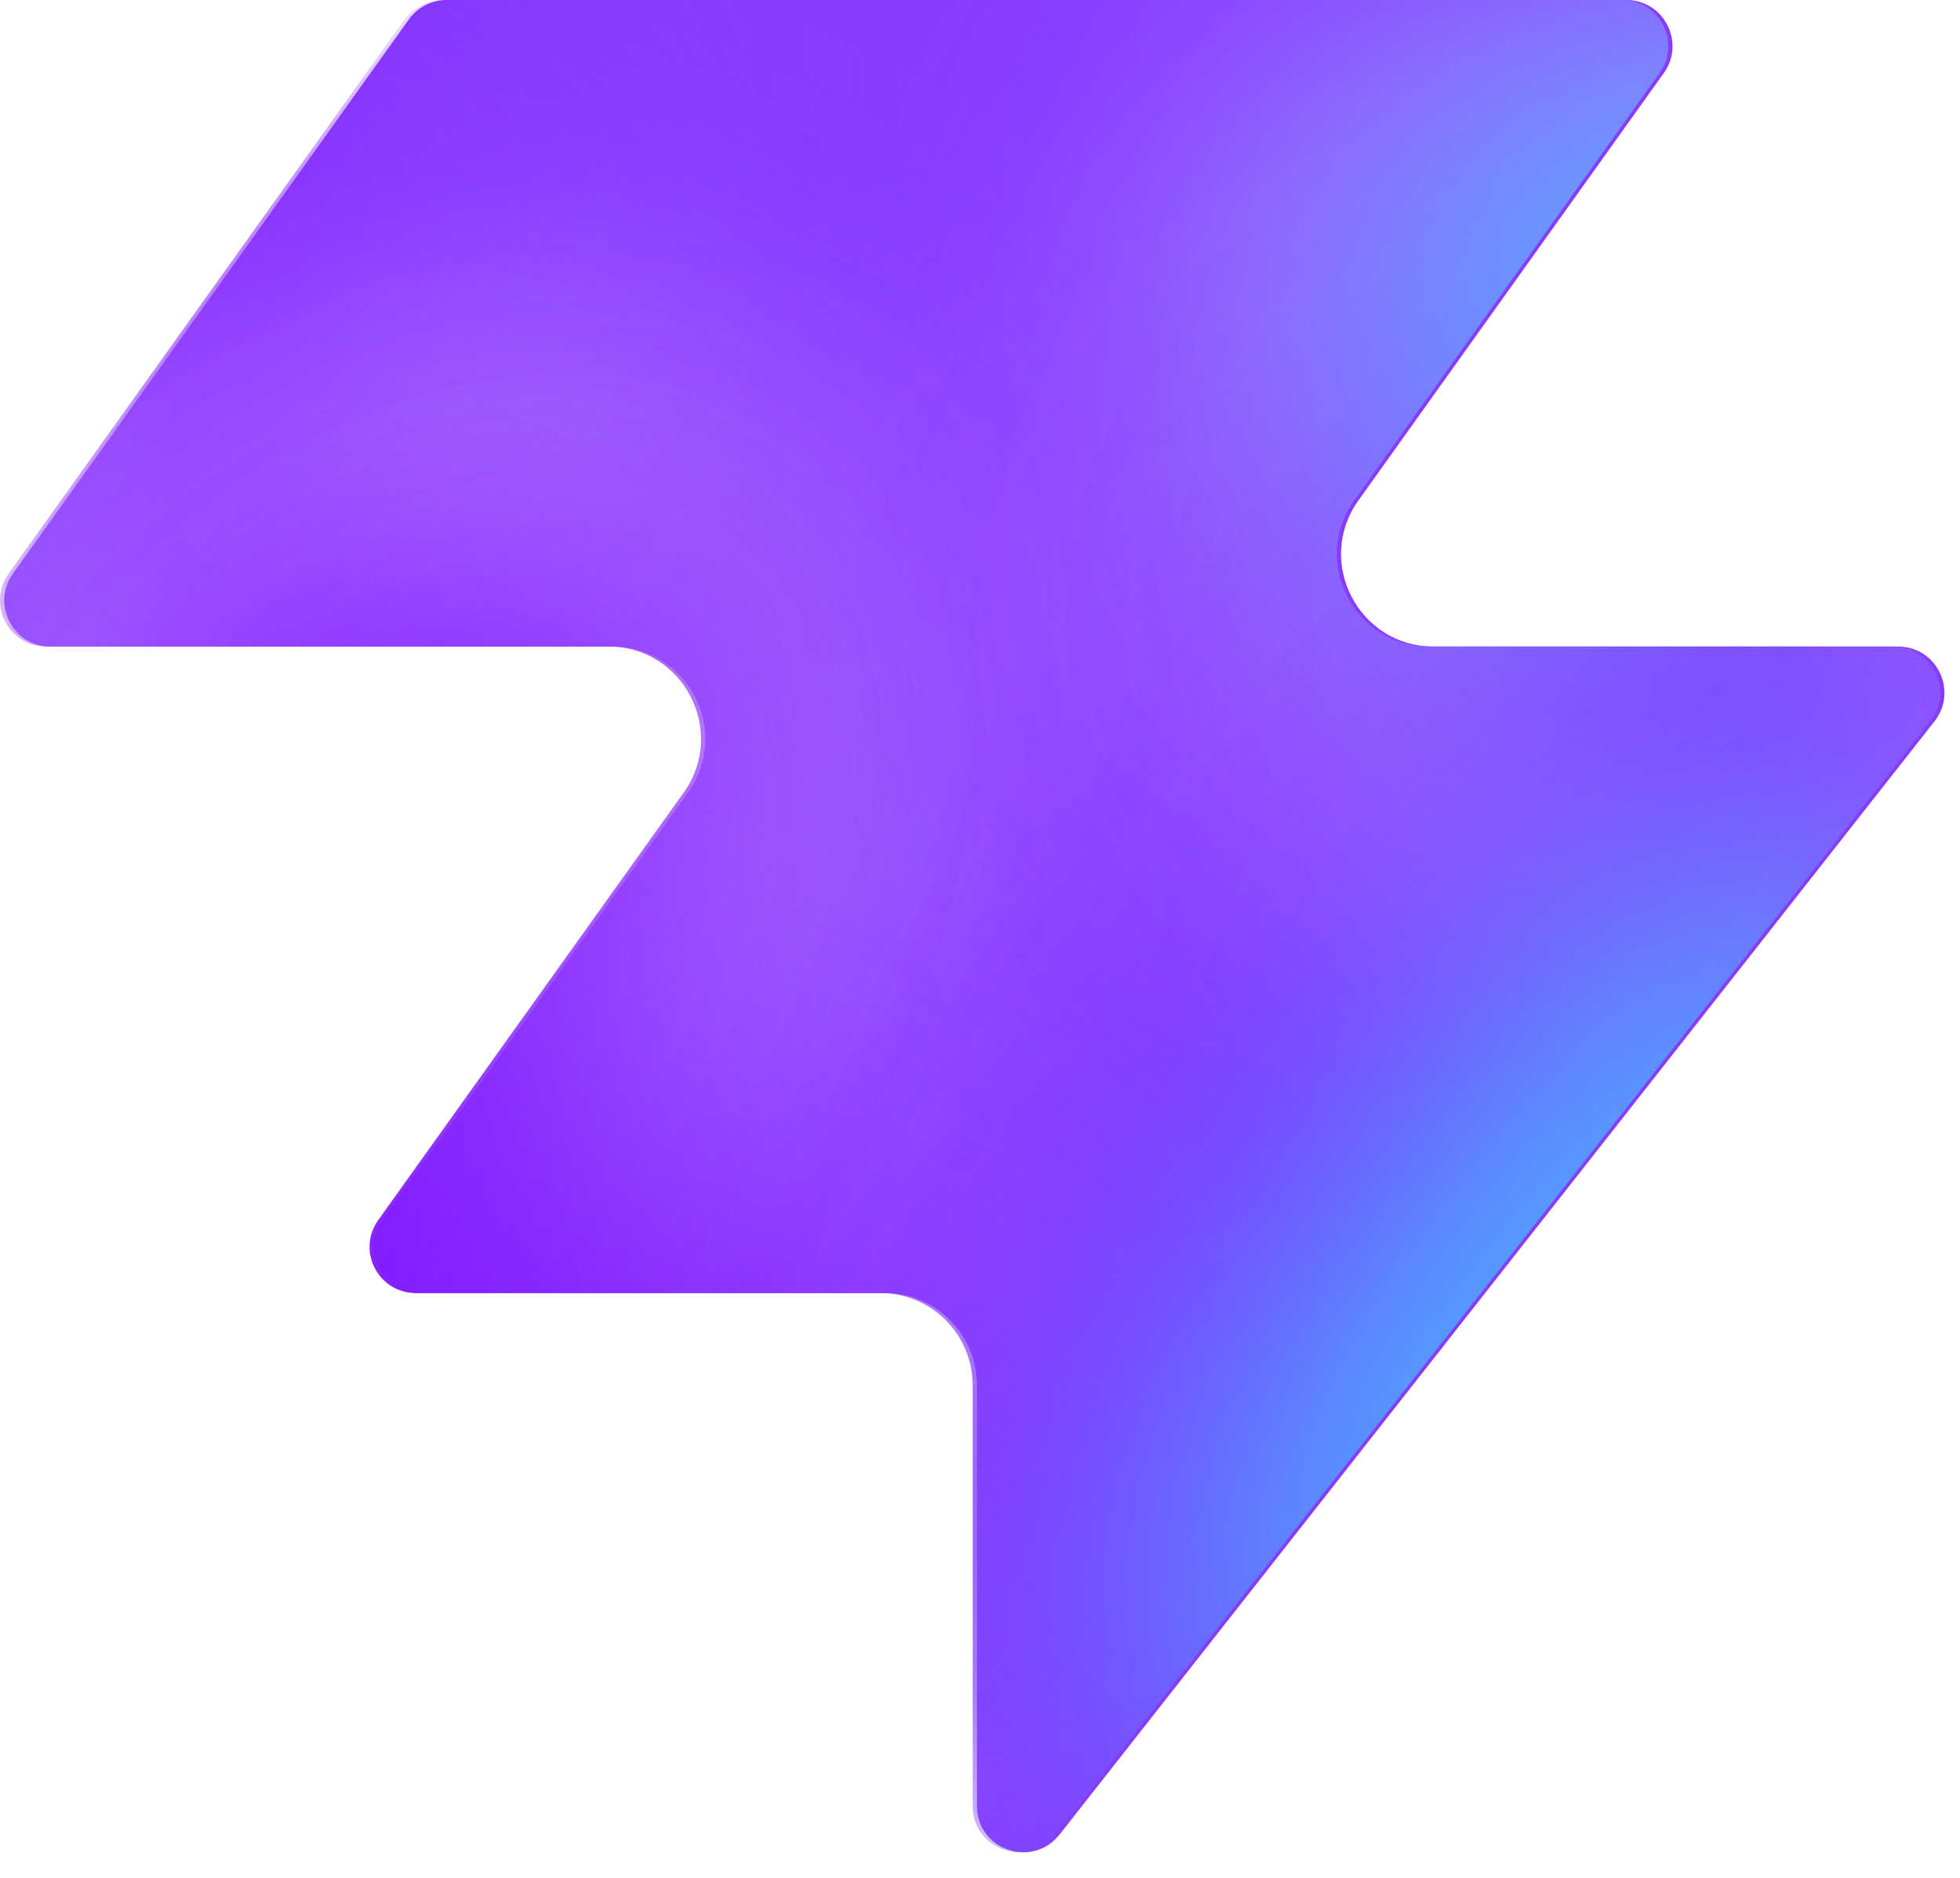
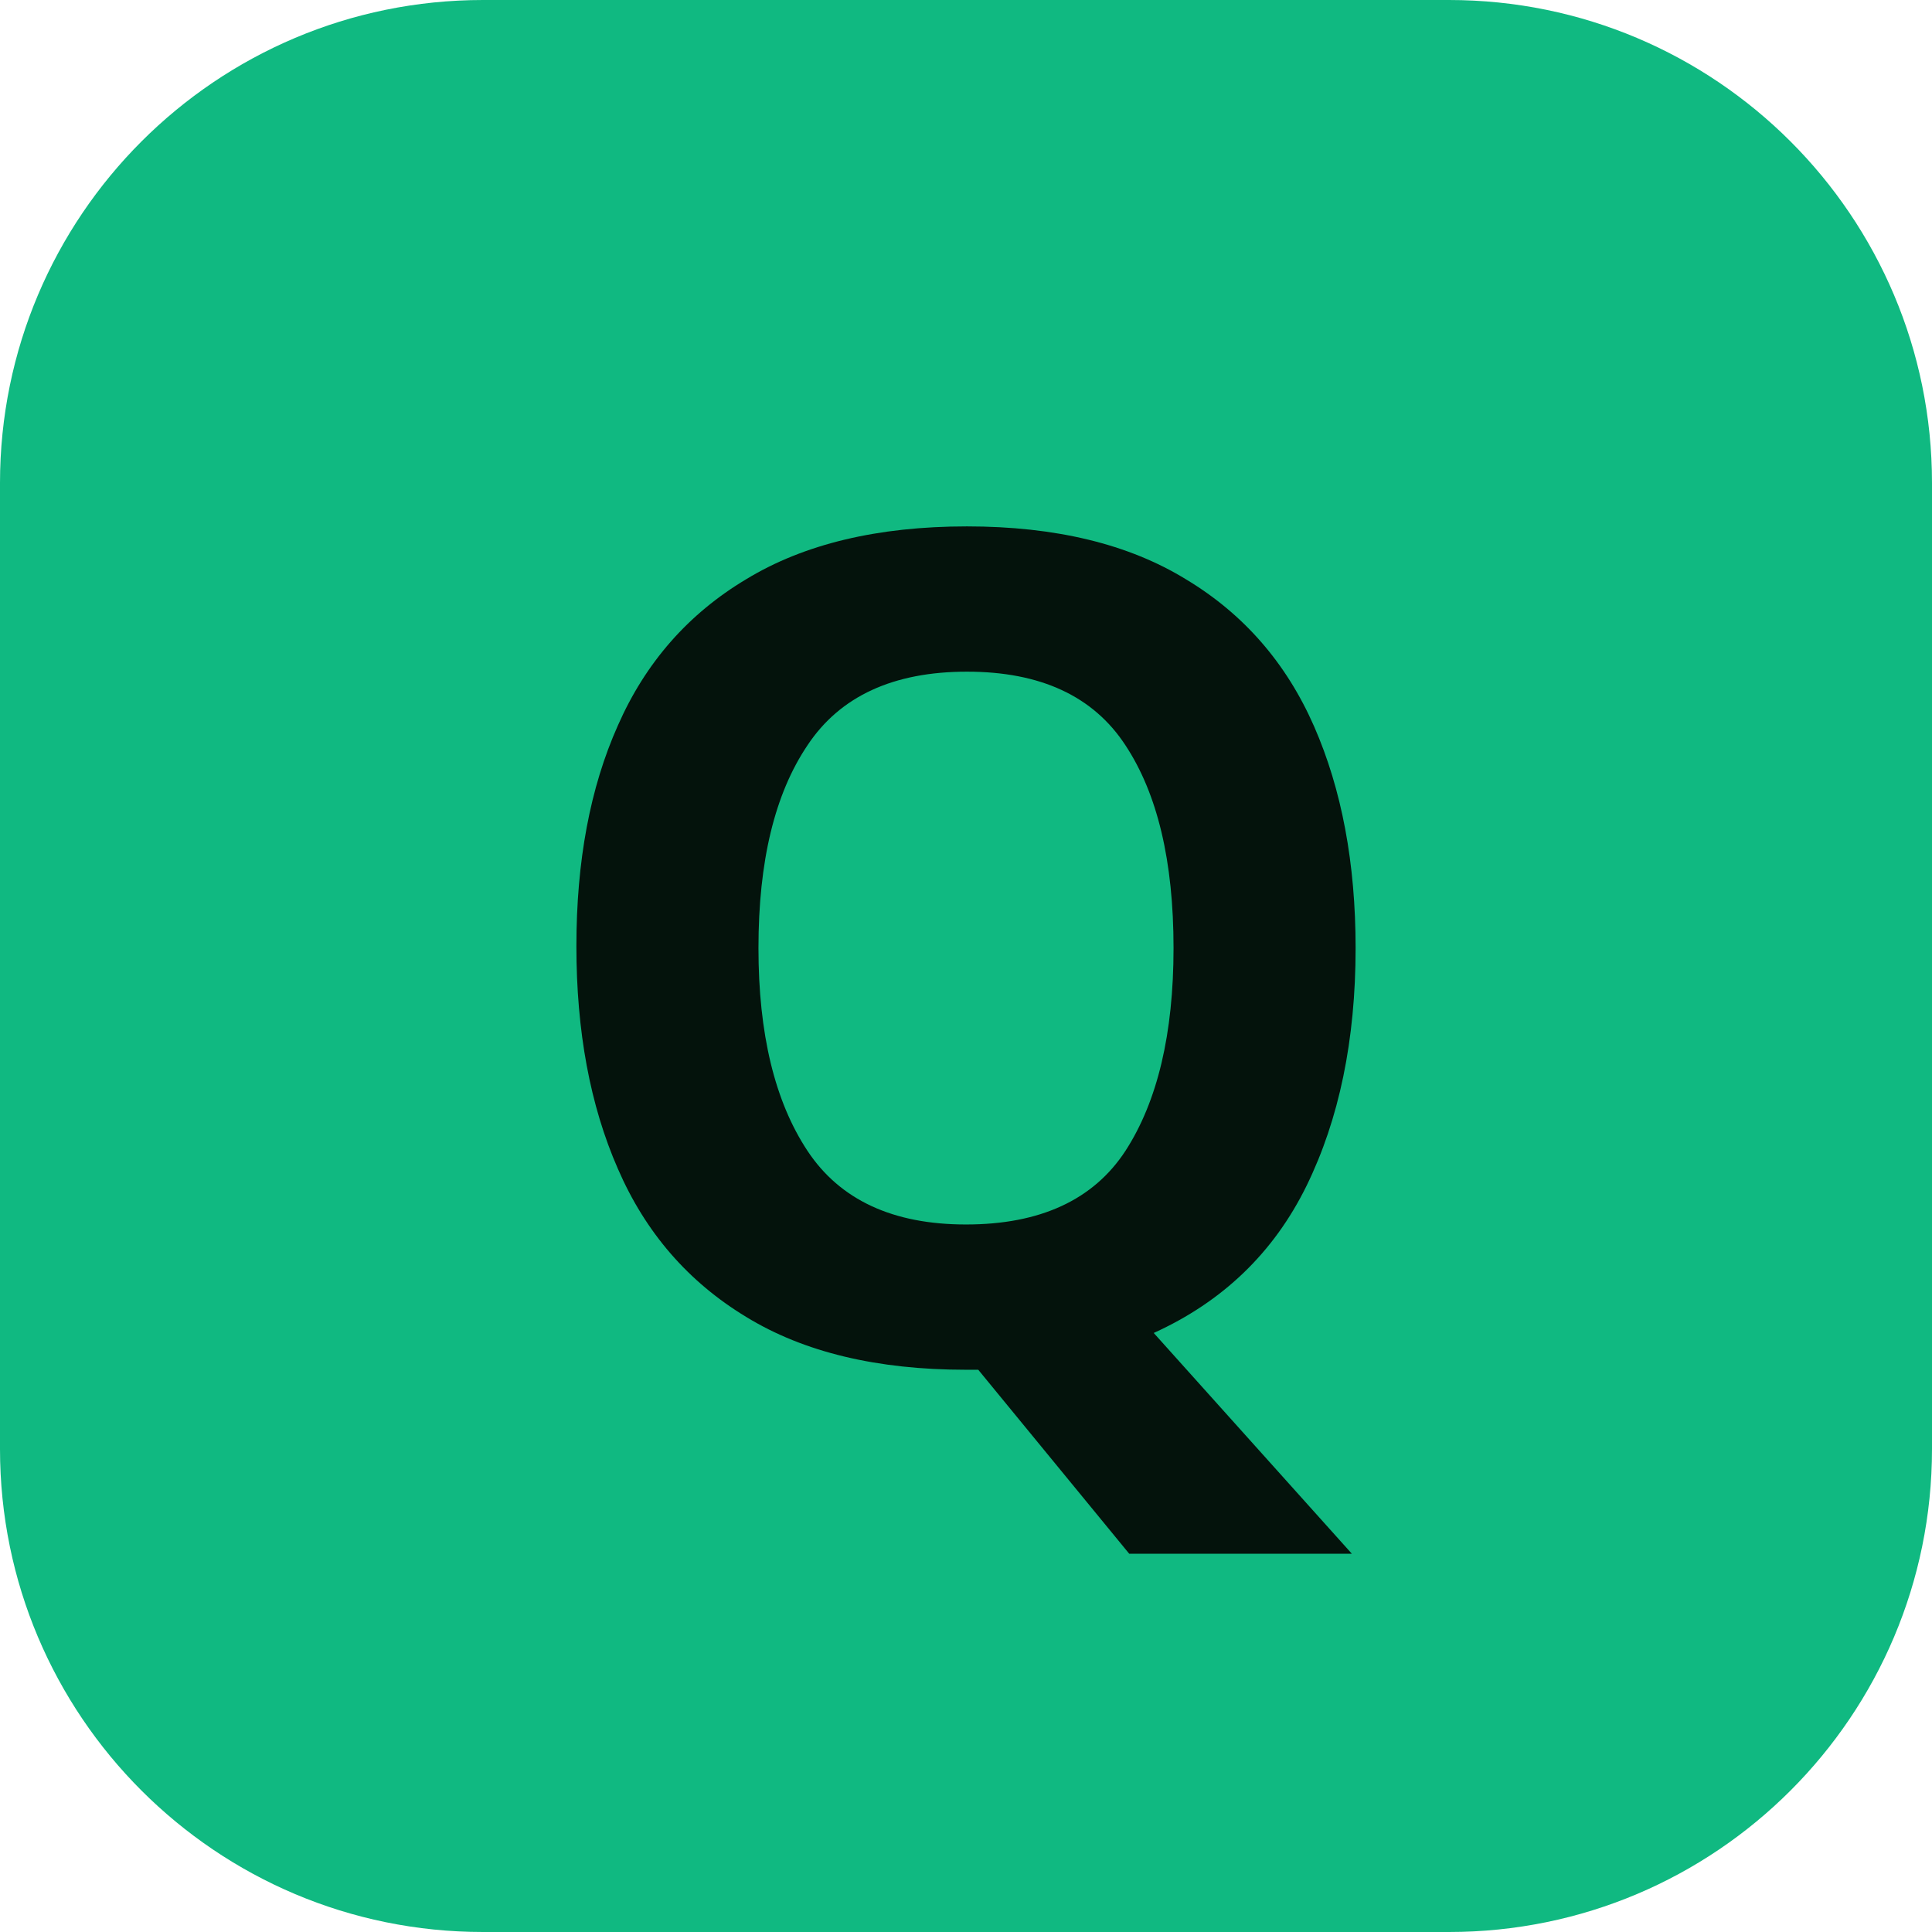
- <svg xmlns="http://www.w3.org/2000/svg" width="48" height="46" fill="none" viewBox="0 0 48 46">
-   <path fill="#863bff" d="M25.946 44.938c-.664.845-2.021.375-2.021-.698V33.937a2.26 2.26 0 0 0-2.262-2.262H10.287c-.92 0-1.456-1.04-.92-1.788l7.48-10.471c1.07-1.497 0-3.578-1.842-3.578H1.237c-.92 0-1.456-1.04-.92-1.788L10.013.474c.214-.297.556-.474.92-.474h28.894c.92 0 1.456 1.04.92 1.788l-7.48 10.471c-1.07 1.498 0 3.579 1.842 3.579h11.377c.943 0 1.473 1.088.89 1.83L25.947 44.94z" style="fill:#863bff;fill:color(display-p3 .525 .23 1);fill-opacity:1" />
-   <mask id="a" width="48" height="46" x="0" y="0" maskUnits="userSpaceOnUse" style="mask-type:alpha">
-     <path fill="#000" d="M25.842 44.938c-.664.844-2.021.375-2.021-.698V33.937a2.26 2.26 0 0 0-2.262-2.262H10.183c-.92 0-1.456-1.04-.92-1.788l7.48-10.471c1.07-1.498 0-3.579-1.842-3.579H1.133c-.92 0-1.456-1.04-.92-1.787L9.91.473c.214-.297.556-.474.92-.474h28.894c.92 0 1.456 1.04.92 1.788l-7.48 10.471c-1.07 1.498 0 3.578 1.842 3.578h11.377c.943 0 1.473 1.088.89 1.832L25.843 44.94z" style="fill:#000;fill-opacity:1" />
-   </mask>
-   <g mask="url(#a)">
-     <g filter="url(#b)">
-       <ellipse cx="5.508" cy="14.704" fill="#ede6ff" rx="5.508" ry="14.704" style="fill:#ede6ff;fill:color(display-p3 .927 .903 1);fill-opacity:1" transform="matrix(.00324 1 1 -.00324 -4.47 31.516)" />
-     </g>
-     <g filter="url(#c)">
-       <ellipse cx="10.399" cy="29.851" fill="#ede6ff" rx="10.399" ry="29.851" style="fill:#ede6ff;fill:color(display-p3 .927 .903 1);fill-opacity:1" transform="matrix(.00324 1 1 -.00324 -39.328 7.883)" />
-     </g>
-     <g filter="url(#d)">
-       <ellipse cx="5.508" cy="30.487" fill="#7e14ff" rx="5.508" ry="30.487" style="fill:#7e14ff;fill:color(display-p3 .492 .077 1);fill-opacity:1" transform="rotate(89.814 -25.913 -14.639)scale(1 -1)" />
-     </g>
-     <g filter="url(#e)">
-       <ellipse cx="5.508" cy="30.599" fill="#7e14ff" rx="5.508" ry="30.599" style="fill:#7e14ff;fill:color(display-p3 .492 .077 1);fill-opacity:1" transform="rotate(89.814 -32.644 -3.334)scale(1 -1)" />
-     </g>
-     <g filter="url(#f)">
-       <ellipse cx="5.508" cy="30.599" fill="#7e14ff" rx="5.508" ry="30.599" style="fill:#7e14ff;fill:color(display-p3 .492 .077 1);fill-opacity:1" transform="matrix(.00324 1 1 -.00324 -34.34 30.47)" />
-     </g>
-     <g filter="url(#g)">
-       <ellipse cx="14.072" cy="22.078" fill="#ede6ff" rx="14.072" ry="22.078" style="fill:#ede6ff;fill:color(display-p3 .927 .903 1);fill-opacity:1" transform="rotate(93.35 24.506 48.493)scale(-1 1)" />
-     </g>
-     <g filter="url(#h)">
-       <ellipse cx="3.47" cy="21.501" fill="#7e14ff" rx="3.47" ry="21.501" style="fill:#7e14ff;fill:color(display-p3 .492 .077 1);fill-opacity:1" transform="rotate(89.009 28.708 47.59)scale(-1 1)" />
-     </g>
-     <g filter="url(#i)">
-       <ellipse cx="3.47" cy="21.501" fill="#7e14ff" rx="3.47" ry="21.501" style="fill:#7e14ff;fill:color(display-p3 .492 .077 1);fill-opacity:1" transform="rotate(89.009 28.708 47.59)scale(-1 1)" />
-     </g>
-     <g filter="url(#j)">
-       <ellipse cx=".387" cy="8.972" fill="#7e14ff" rx="4.407" ry="29.108" style="fill:#7e14ff;fill:color(display-p3 .492 .077 1);fill-opacity:1" transform="rotate(39.51 .387 8.972)" />
-     </g>
-     <g filter="url(#k)">
-       <ellipse cx="47.523" cy="-6.092" fill="#7e14ff" rx="4.407" ry="29.108" style="fill:#7e14ff;fill:color(display-p3 .492 .077 1);fill-opacity:1" transform="rotate(37.892 47.523 -6.092)" />
-     </g>
-     <g filter="url(#l)">
-       <ellipse cx="41.412" cy="6.333" fill="#47bfff" rx="5.971" ry="9.665" style="fill:#47bfff;fill:color(display-p3 .28 .748 1);fill-opacity:1" transform="rotate(37.892 41.412 6.333)" />
-     </g>
-     <g filter="url(#m)">
-       <ellipse cx="-1.879" cy="38.332" fill="#7e14ff" rx="4.407" ry="29.108" style="fill:#7e14ff;fill:color(display-p3 .492 .077 1);fill-opacity:1" transform="rotate(37.892 -1.88 38.332)" />
-     </g>
-     <g filter="url(#n)">
-       <ellipse cx="-1.879" cy="38.332" fill="#7e14ff" rx="4.407" ry="29.108" style="fill:#7e14ff;fill:color(display-p3 .492 .077 1);fill-opacity:1" transform="rotate(37.892 -1.88 38.332)" />
-     </g>
-     <g filter="url(#o)">
-       <ellipse cx="35.651" cy="29.907" fill="#7e14ff" rx="4.407" ry="29.108" style="fill:#7e14ff;fill:color(display-p3 .492 .077 1);fill-opacity:1" transform="rotate(37.892 35.651 29.907)" />
-     </g>
-     <g filter="url(#p)">
-       <ellipse cx="38.418" cy="32.4" fill="#47bfff" rx="5.971" ry="15.297" style="fill:#47bfff;fill:color(display-p3 .28 .748 1);fill-opacity:1" transform="rotate(37.892 38.418 32.4)" />
-     </g>
-   </g>
-   <defs>
-     <filter id="b" width="60.045" height="41.654" x="-19.77" y="16.149" color-interpolation-filters="sRGB" filterUnits="userSpaceOnUse">
-       <feFlood flood-opacity="0" result="BackgroundImageFix" />
-       <feBlend in="SourceGraphic" in2="BackgroundImageFix" result="shape" />
-       <feGaussianBlur result="effect1_foregroundBlur_2002_17158" stdDeviation="7.659" />
-     </filter>
-     <filter id="c" width="90.34" height="51.437" x="-54.613" y="-7.533" color-interpolation-filters="sRGB" filterUnits="userSpaceOnUse">
-       <feFlood flood-opacity="0" result="BackgroundImageFix" />
-       <feBlend in="SourceGraphic" in2="BackgroundImageFix" result="shape" />
-       <feGaussianBlur result="effect1_foregroundBlur_2002_17158" stdDeviation="7.659" />
-     </filter>
-     <filter id="d" width="79.355" height="29.4" x="-49.64" y="2.03" color-interpolation-filters="sRGB" filterUnits="userSpaceOnUse">
-       <feFlood flood-opacity="0" result="BackgroundImageFix" />
-       <feBlend in="SourceGraphic" in2="BackgroundImageFix" result="shape" />
-       <feGaussianBlur result="effect1_foregroundBlur_2002_17158" stdDeviation="4.596" />
-     </filter>
-     <filter id="e" width="79.579" height="29.4" x="-45.045" y="20.029" color-interpolation-filters="sRGB" filterUnits="userSpaceOnUse">
-       <feFlood flood-opacity="0" result="BackgroundImageFix" />
-       <feBlend in="SourceGraphic" in2="BackgroundImageFix" result="shape" />
-       <feGaussianBlur result="effect1_foregroundBlur_2002_17158" stdDeviation="4.596" />
-     </filter>
-     <filter id="f" width="79.579" height="29.4" x="-43.513" y="21.178" color-interpolation-filters="sRGB" filterUnits="userSpaceOnUse">
-       <feFlood flood-opacity="0" result="BackgroundImageFix" />
-       <feBlend in="SourceGraphic" in2="BackgroundImageFix" result="shape" />
-       <feGaussianBlur result="effect1_foregroundBlur_2002_17158" stdDeviation="4.596" />
-     </filter>
-     <filter id="g" width="74.749" height="58.852" x="15.756" y="-17.901" color-interpolation-filters="sRGB" filterUnits="userSpaceOnUse">
-       <feFlood flood-opacity="0" result="BackgroundImageFix" />
-       <feBlend in="SourceGraphic" in2="BackgroundImageFix" result="shape" />
-       <feGaussianBlur result="effect1_foregroundBlur_2002_17158" stdDeviation="7.659" />
-     </filter>
-     <filter id="h" width="61.377" height="25.362" x="23.548" y="2.284" color-interpolation-filters="sRGB" filterUnits="userSpaceOnUse">
-       <feFlood flood-opacity="0" result="BackgroundImageFix" />
-       <feBlend in="SourceGraphic" in2="BackgroundImageFix" result="shape" />
-       <feGaussianBlur result="effect1_foregroundBlur_2002_17158" stdDeviation="4.596" />
-     </filter>
-     <filter id="i" width="61.377" height="25.362" x="23.548" y="2.284" color-interpolation-filters="sRGB" filterUnits="userSpaceOnUse">
-       <feFlood flood-opacity="0" result="BackgroundImageFix" />
-       <feBlend in="SourceGraphic" in2="BackgroundImageFix" result="shape" />
-       <feGaussianBlur result="effect1_foregroundBlur_2002_17158" stdDeviation="4.596" />
-     </filter>
-     <filter id="j" width="56.045" height="63.649" x="-27.636" y="-22.853" color-interpolation-filters="sRGB" filterUnits="userSpaceOnUse">
-       <feFlood flood-opacity="0" result="BackgroundImageFix" />
-       <feBlend in="SourceGraphic" in2="BackgroundImageFix" result="shape" />
-       <feGaussianBlur result="effect1_foregroundBlur_2002_17158" stdDeviation="4.596" />
-     </filter>
-     <filter id="k" width="54.814" height="64.646" x="20.116" y="-38.415" color-interpolation-filters="sRGB" filterUnits="userSpaceOnUse">
-       <feFlood flood-opacity="0" result="BackgroundImageFix" />
-       <feBlend in="SourceGraphic" in2="BackgroundImageFix" result="shape" />
-       <feGaussianBlur result="effect1_foregroundBlur_2002_17158" stdDeviation="4.596" />
-     </filter>
-     <filter id="l" width="33.541" height="35.313" x="24.641" y="-11.323" color-interpolation-filters="sRGB" filterUnits="userSpaceOnUse">
-       <feFlood flood-opacity="0" result="BackgroundImageFix" />
-       <feBlend in="SourceGraphic" in2="BackgroundImageFix" result="shape" />
-       <feGaussianBlur result="effect1_foregroundBlur_2002_17158" stdDeviation="4.596" />
-     </filter>
-     <filter id="m" width="54.814" height="64.646" x="-29.286" y="6.009" color-interpolation-filters="sRGB" filterUnits="userSpaceOnUse">
-       <feFlood flood-opacity="0" result="BackgroundImageFix" />
-       <feBlend in="SourceGraphic" in2="BackgroundImageFix" result="shape" />
-       <feGaussianBlur result="effect1_foregroundBlur_2002_17158" stdDeviation="4.596" />
-     </filter>
-     <filter id="n" width="54.814" height="64.646" x="-29.286" y="6.009" color-interpolation-filters="sRGB" filterUnits="userSpaceOnUse">
-       <feFlood flood-opacity="0" result="BackgroundImageFix" />
-       <feBlend in="SourceGraphic" in2="BackgroundImageFix" result="shape" />
-       <feGaussianBlur result="effect1_foregroundBlur_2002_17158" stdDeviation="4.596" />
-     </filter>
-     <filter id="o" width="54.814" height="64.646" x="8.244" y="-2.416" color-interpolation-filters="sRGB" filterUnits="userSpaceOnUse">
-       <feFlood flood-opacity="0" result="BackgroundImageFix" />
-       <feBlend in="SourceGraphic" in2="BackgroundImageFix" result="shape" />
-       <feGaussianBlur result="effect1_foregroundBlur_2002_17158" stdDeviation="4.596" />
-     </filter>
-     <filter id="p" width="39.409" height="43.623" x="18.713" y="10.588" color-interpolation-filters="sRGB" filterUnits="userSpaceOnUse">
-       <feFlood flood-opacity="0" result="BackgroundImageFix" />
-       <feBlend in="SourceGraphic" in2="BackgroundImageFix" result="shape" />
-       <feGaussianBlur result="effect1_foregroundBlur_2002_17158" stdDeviation="4.596" />
-     </filter>
-   </defs>
+ <svg xmlns="http://www.w3.org/2000/svg" viewBox="0 0 32 32">
+   <rect width="32" height="32" rx="8" fill="#10b981" />
+   <text x="16" y="22.5" font-family="system-ui, sans-serif" font-size="19" font-weight="800" text-anchor="middle" fill="#04130c">Q</text>
</svg>
